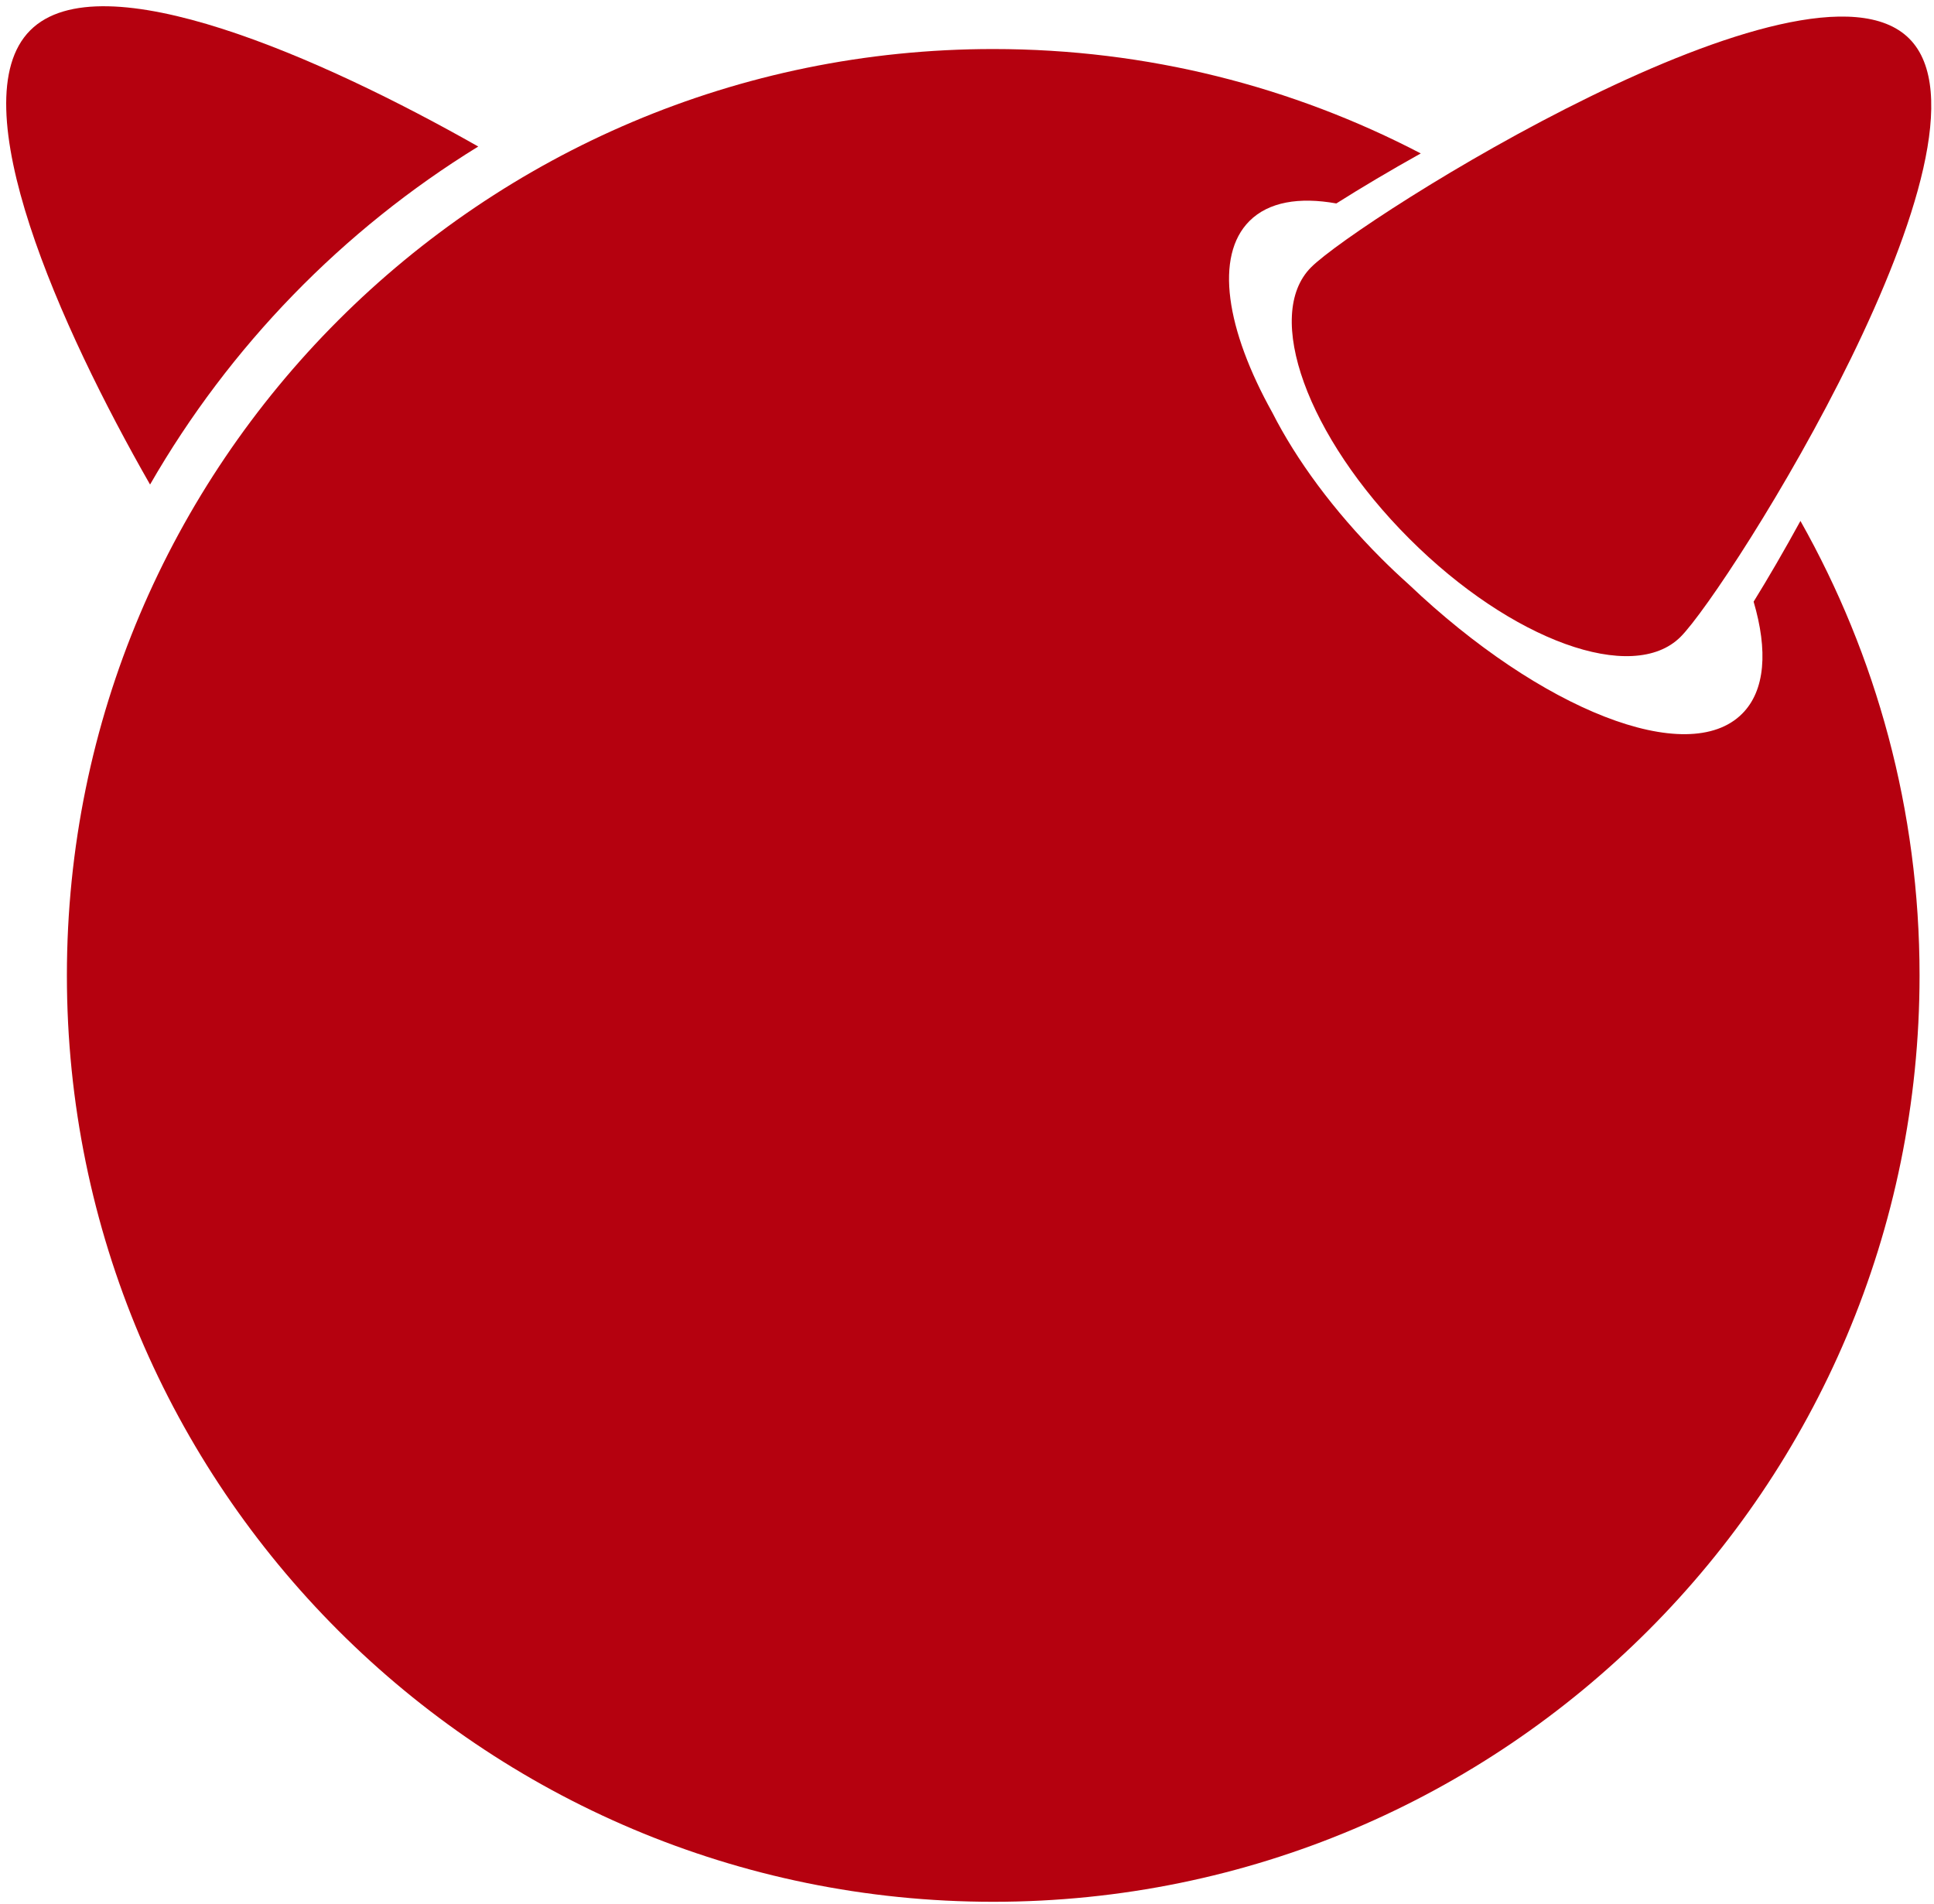
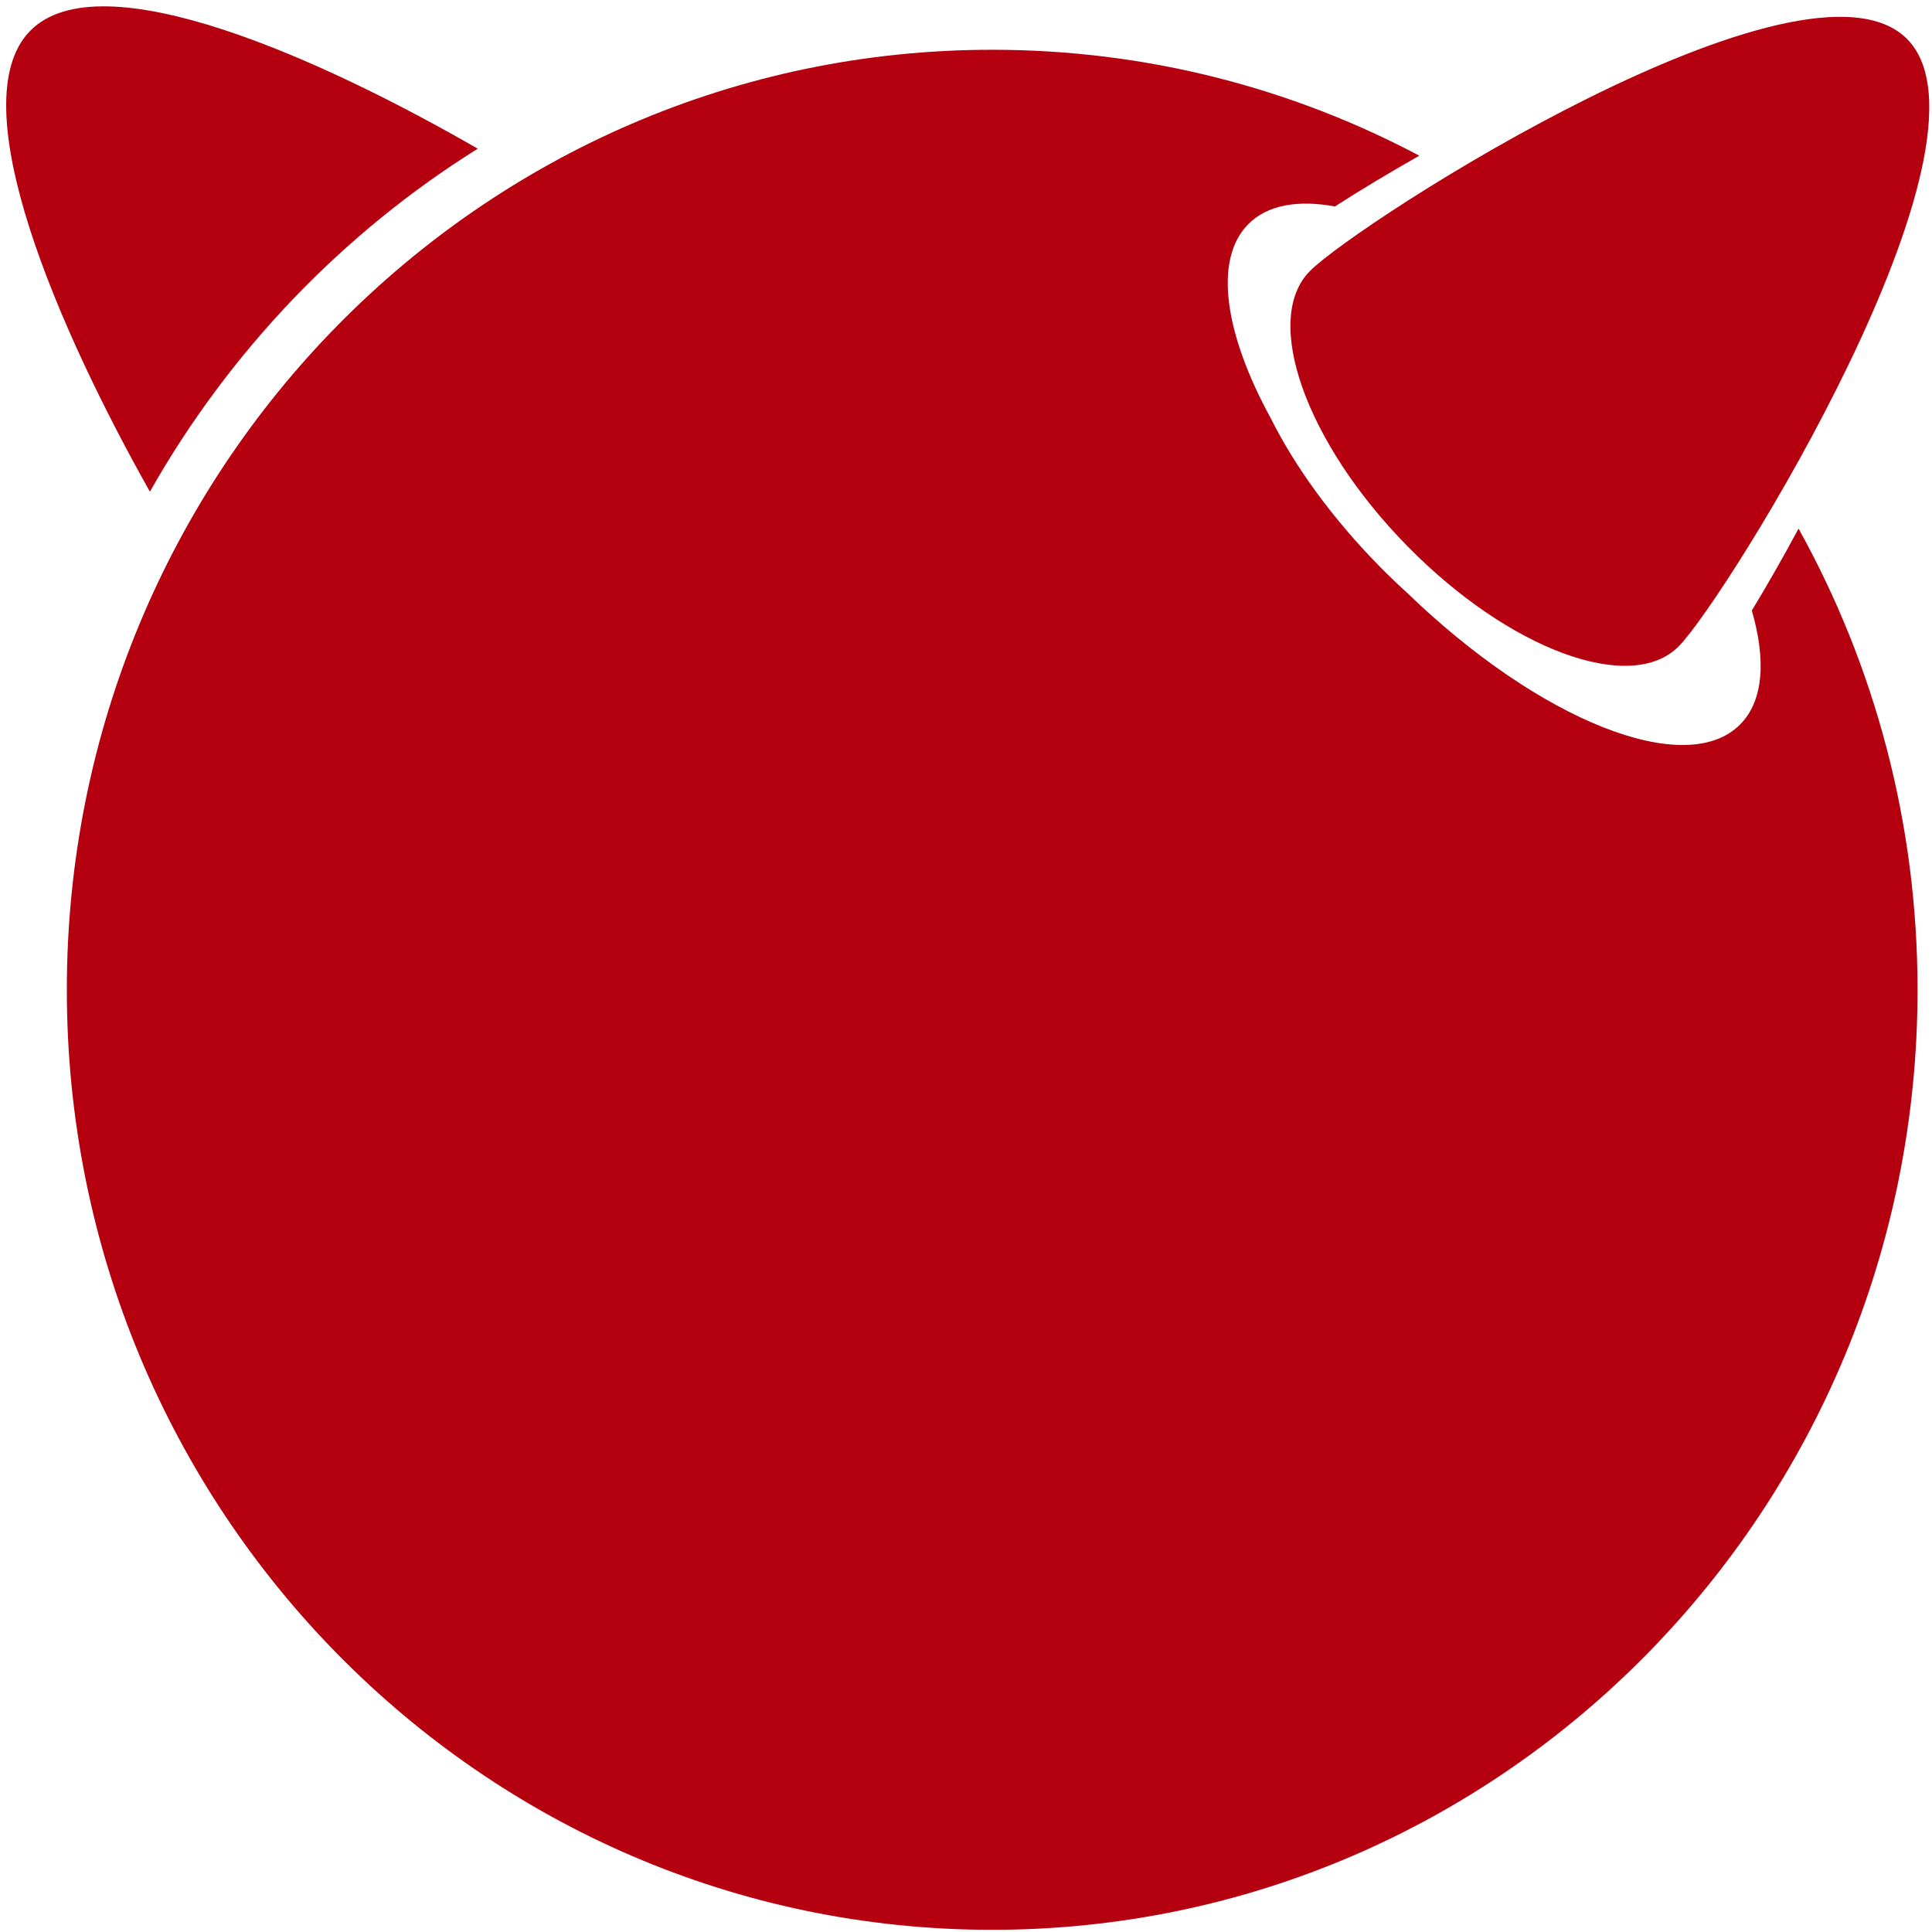
- <svg xmlns="http://www.w3.org/2000/svg" width="256px" height="252px" viewBox="0 0 256 252" version="1.1" preserveAspectRatio="xMidYMid">
-   <g fill="#B5010F">
-     <path d="M252.723,5.109 C266.231,18.611 228.784,77.958 222.454,84.292 C216.123,90.613 200.044,84.797 186.543,71.293 C173.035,57.791 167.216,41.709 173.547,35.378 C179.874,29.045 239.218,-8.399 252.723,5.109" />
-     <path d="M63.305,19.394 C42.683,7.693 13.339,-5.322 4.005,4.013 C-5.453,13.468 8.039,43.472 19.863,64.131 C30.385,45.838 45.352,30.438 63.305,19.394" />
-     <path d="M232.123,79.636 C234.022,86.077 233.681,91.397 230.601,94.47 C223.408,101.666 203.977,94.006 186.46,77.336 C185.238,76.24 184.025,75.103 182.834,73.908 C176.5,67.572 171.572,60.827 168.42,54.617 C162.285,43.611 160.75,33.891 165.387,29.253 C167.914,26.729 171.958,26.041 176.889,26.928 C180.105,24.894 183.902,22.629 188.065,20.307 C171.136,11.478 151.889,6.49 131.472,6.49 C63.753,6.49 8.854,61.38 8.854,129.105 C8.854,196.818 63.753,251.714 131.472,251.714 C199.191,251.714 254.088,196.818 254.088,129.105 C254.088,107.236 248.348,86.728 238.321,68.949 C236.154,72.904 234.047,76.527 232.123,79.636" />
+ <svg xmlns="http://www.w3.org/2000/svg" width="256px" height="256px" viewBox="0 0 256 256" version="1.1">
+   <g id="surface1">
+     <path style=" stroke:none;fill-rule:nonzero;fill:rgb(70.98%,0.392%,5.882%);fill-opacity:1;" d="M 252.723 5.191 C 266.23 18.906 228.785 79.195 222.453 85.629 C 216.125 92.051 200.043 86.145 186.543 72.426 C 173.035 58.707 167.215 42.371 173.547 35.941 C 179.875 29.504 239.219 -8.531 252.723 5.191 " />
+     <path style=" stroke:none;fill-rule:nonzero;fill:rgb(70.98%,0.392%,5.882%);fill-opacity:1;" d="M 63.305 19.703 C 42.684 7.816 13.34 -5.406 4.004 4.078 C -5.453 13.684 8.039 44.16 19.863 65.148 C 30.387 46.566 45.352 30.922 63.305 19.703 " />
+     <path style=" stroke:none;fill-rule:nonzero;fill:rgb(70.98%,0.392%,5.882%);fill-opacity:1;" d="M 232.125 80.898 C 234.023 87.441 233.68 92.848 230.602 95.969 C 223.406 103.281 203.977 95.496 186.461 78.562 C 185.238 77.449 184.023 76.293 182.832 75.082 C 176.5 68.645 171.57 61.793 168.418 55.484 C 162.285 44.305 160.75 34.43 165.387 29.719 C 167.914 27.152 171.957 26.453 176.891 27.355 C 180.105 25.289 183.902 22.988 188.066 20.629 C 171.137 11.66 151.887 6.594 131.473 6.594 C 63.754 6.594 8.855 62.355 8.855 131.156 C 8.855 199.941 63.754 255.711 131.473 255.711 C 199.191 255.711 254.086 199.941 254.086 131.156 C 254.086 108.938 248.348 88.105 238.32 70.043 C 236.152 74.062 234.047 77.742 232.125 80.898 " />
  </g>
</svg>
